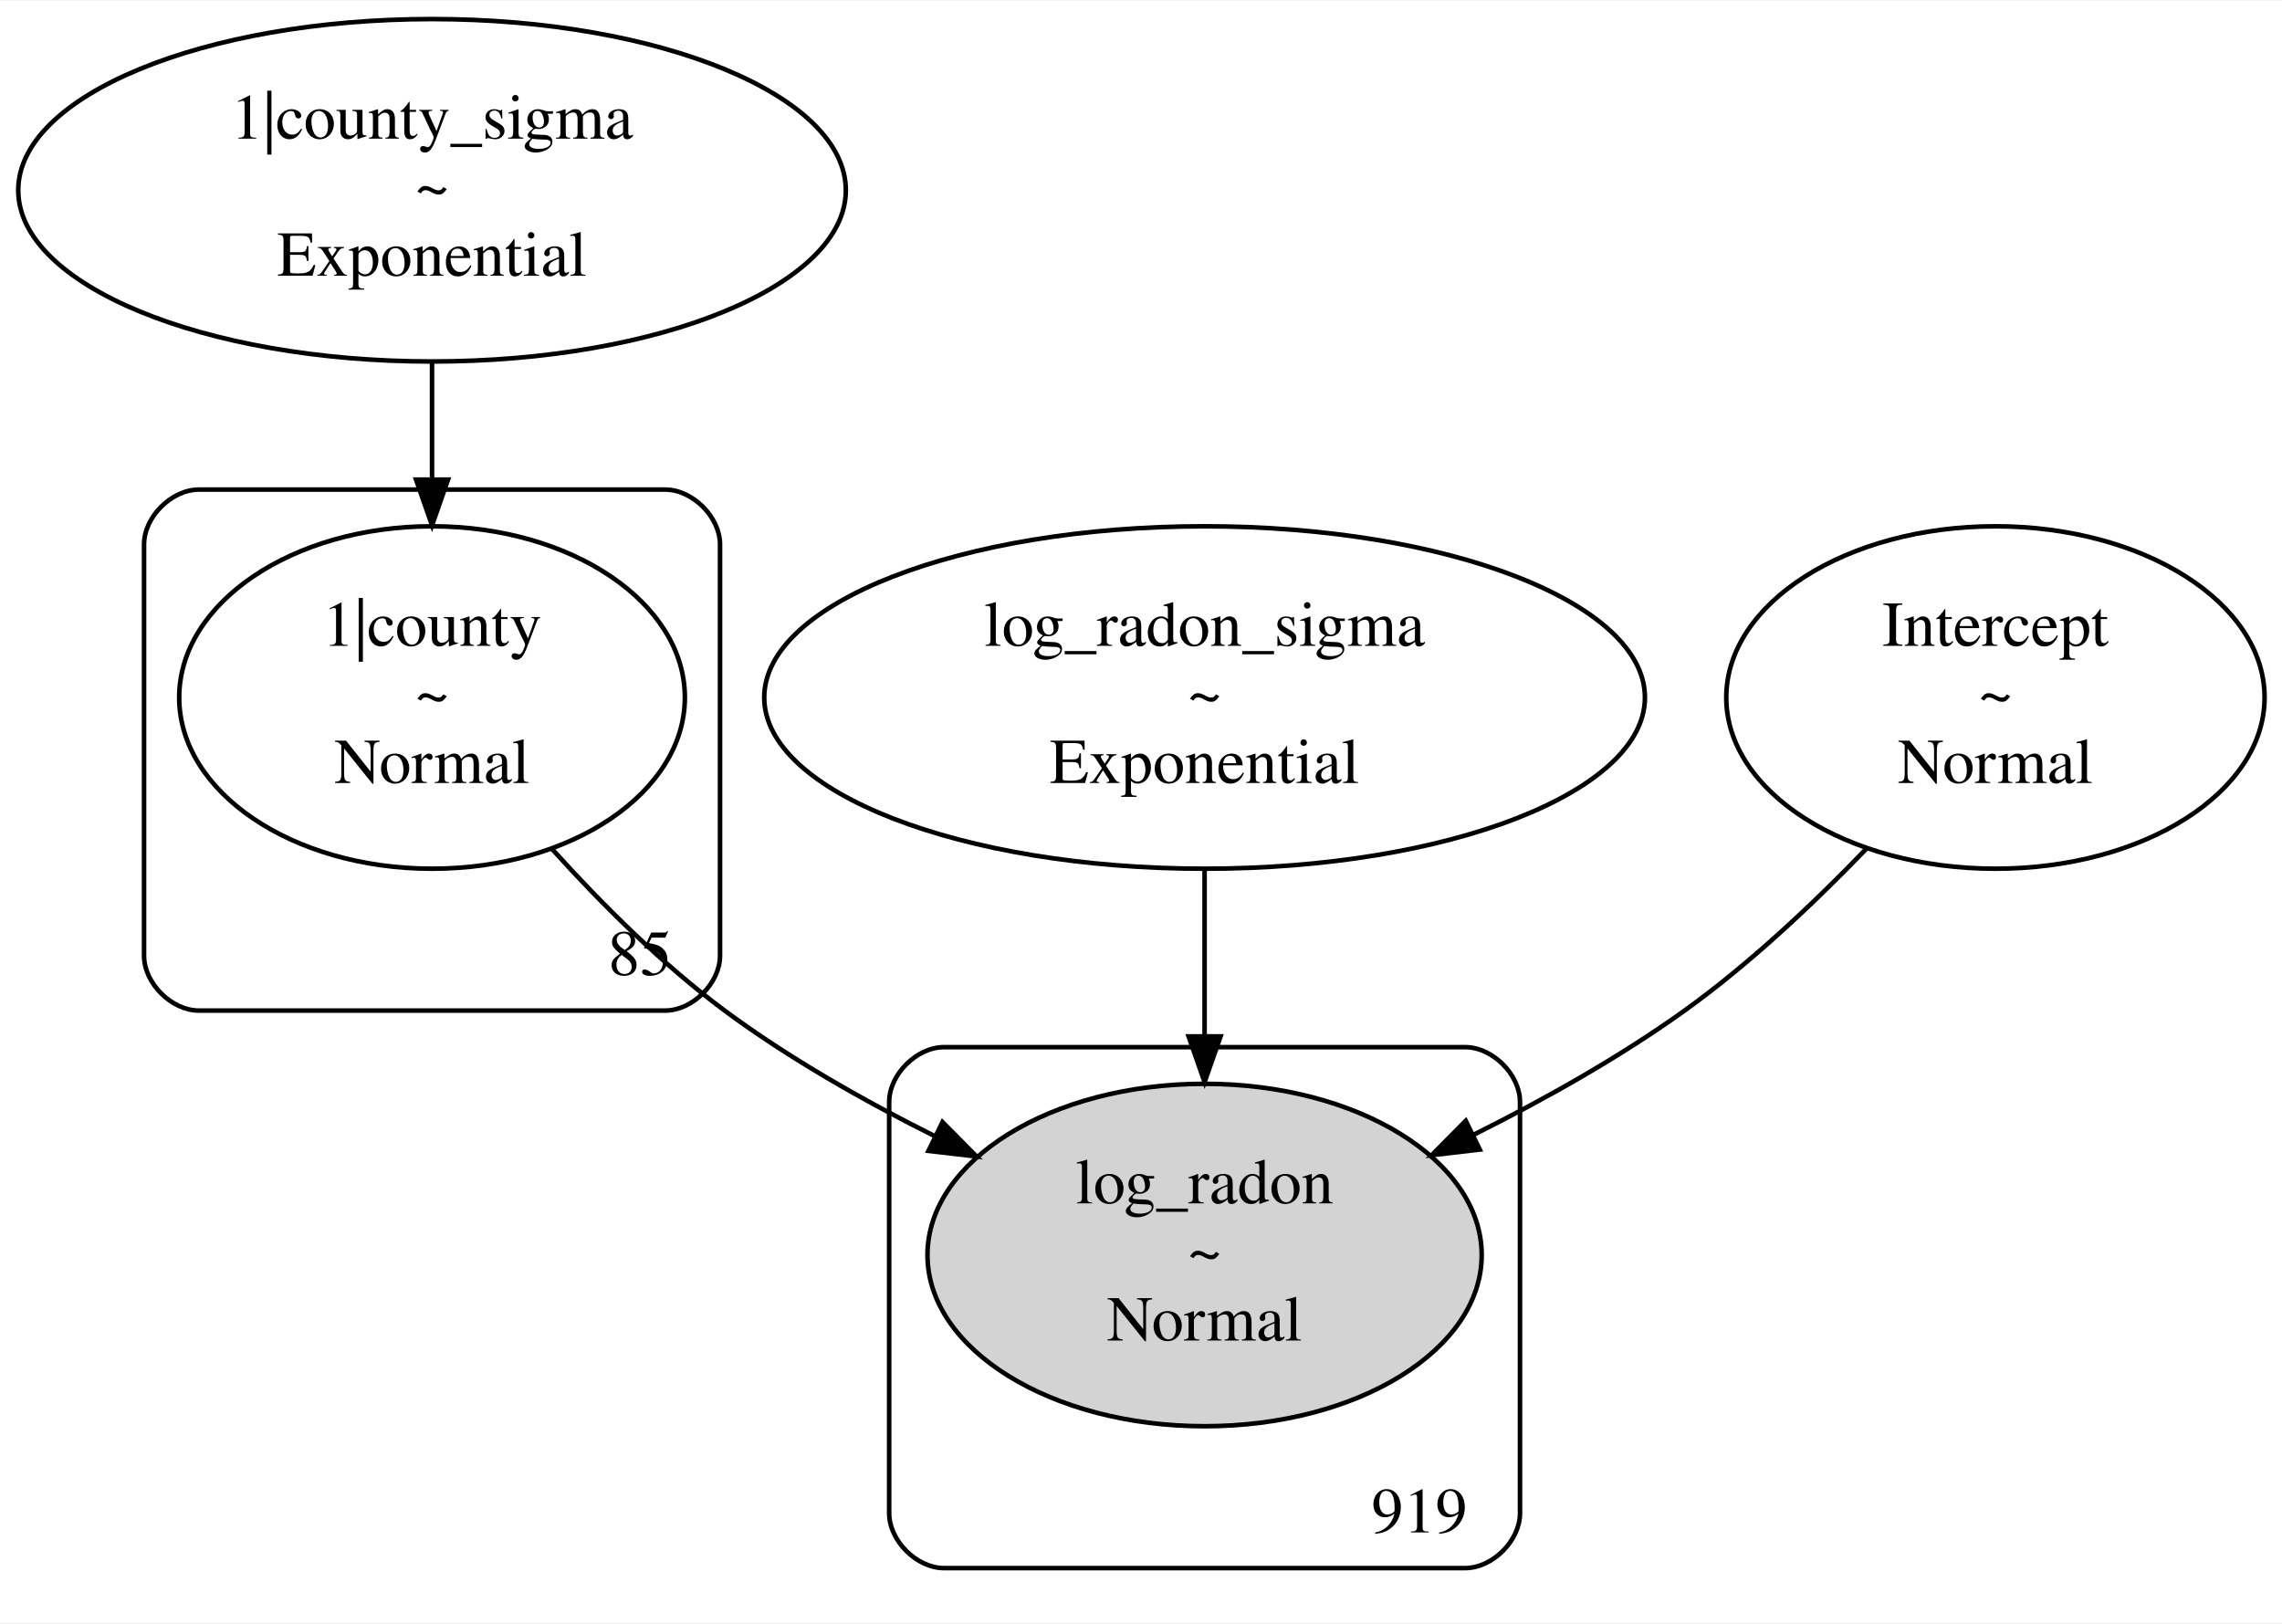
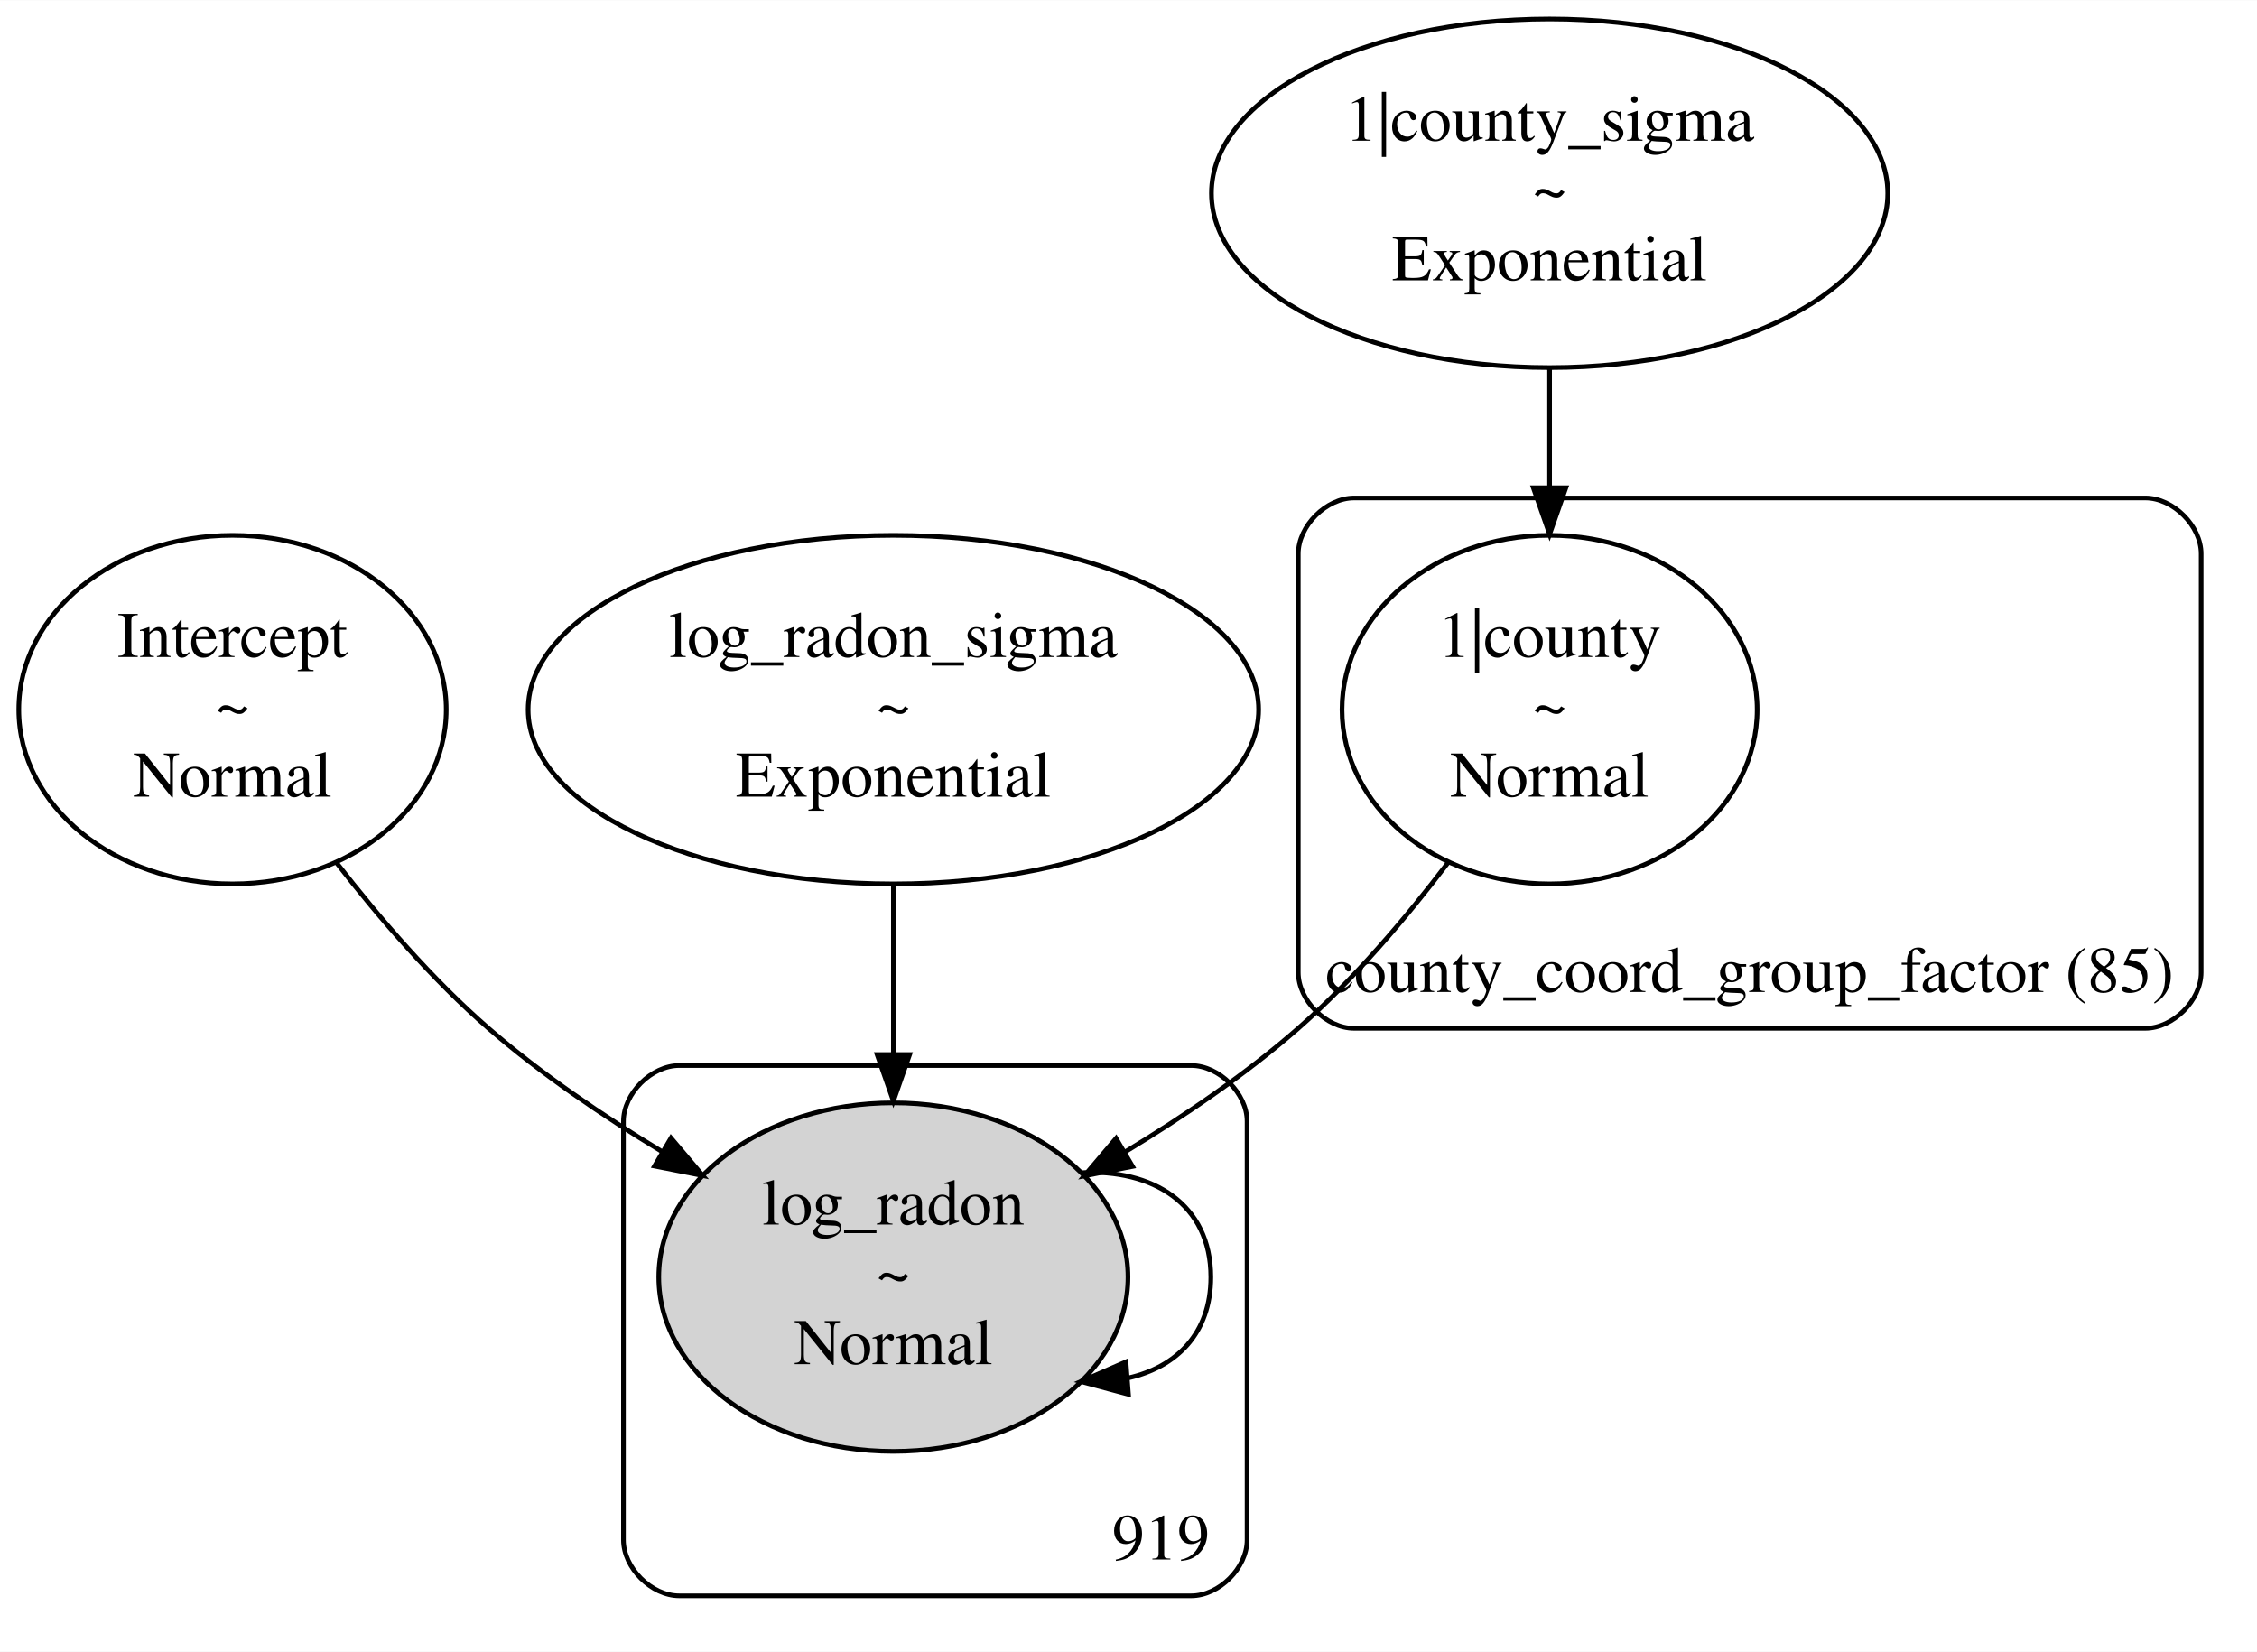
- <svg xmlns="http://www.w3.org/2000/svg" width="499pt" height="355pt" viewBox="0.00 0.00 499.20 354.86">
+ <svg xmlns="http://www.w3.org/2000/svg" width="485pt" height="355pt" viewBox="0.00 0.00 484.96 354.86">
  <g id="graph0" class="graph" transform="scale(1 1) rotate(0) translate(4 350.86)">
-     <polygon fill="white" stroke="transparent" points="-4,4 -4,-350.86 495.2,-350.86 495.2,4 -4,4" />
+     <polygon fill="white" stroke="transparent" points="-4,4 -4,-350.86 480.96,-350.86 480.96,4 -4,4" />
    <g id="clust1" class="cluster">
-       <path fill="none" stroke="black" d="M39.51,-129.95C39.51,-129.95 141.51,-129.95 141.51,-129.95 147.51,-129.95 153.51,-135.95 153.51,-141.95 153.51,-141.95 153.51,-231.91 153.51,-231.91 153.51,-237.91 147.51,-243.91 141.51,-243.91 141.51,-243.91 39.51,-243.91 39.51,-243.91 33.51,-243.91 27.51,-237.91 27.51,-231.91 27.51,-231.91 27.51,-141.95 27.51,-141.95 27.51,-135.95 33.51,-129.95 39.51,-129.95" />
-       <text text-anchor="middle" x="136.01" y="-137.75" font-family="Times,serif" font-size="14.00">85</text>
+       <path fill="none" stroke="black" d="M286.96,-129.95C286.96,-129.95 456.96,-129.95 456.96,-129.95 462.96,-129.95 468.96,-135.95 468.96,-141.95 468.96,-141.95 468.96,-231.91 468.96,-231.91 468.96,-237.91 462.96,-243.91 456.96,-243.91 456.96,-243.91 286.96,-243.91 286.96,-243.91 280.96,-243.91 274.96,-237.91 274.96,-231.91 274.96,-231.91 274.96,-141.95 274.96,-141.95 274.96,-135.95 280.96,-129.95 286.96,-129.95" />
+       <text text-anchor="middle" x="371.96" y="-137.75" font-family="Times,serif" font-size="14.00">county_coord_group_factor (85)</text>
    </g>
    <g id="clust2" class="cluster">
-       <path fill="none" stroke="black" d="M202.51,-8C202.51,-8 316.51,-8 316.51,-8 322.51,-8 328.51,-14 328.51,-20 328.51,-20 328.51,-109.95 328.51,-109.95 328.51,-115.95 322.51,-121.95 316.51,-121.95 316.51,-121.95 202.51,-121.95 202.51,-121.95 196.51,-121.95 190.51,-115.95 190.51,-109.95 190.51,-109.95 190.51,-20 190.51,-20 190.51,-14 196.51,-8 202.51,-8" />
-       <text text-anchor="middle" x="306.51" y="-15.8" font-family="Times,serif" font-size="14.00">919</text>
+       <path fill="none" stroke="black" d="M141.96,-8C141.96,-8 251.96,-8 251.96,-8 257.96,-8 263.96,-14 263.96,-20 263.96,-20 263.96,-109.95 263.96,-109.95 263.96,-115.95 257.96,-121.95 251.96,-121.95 251.96,-121.95 141.96,-121.95 141.96,-121.95 135.96,-121.95 129.96,-115.95 129.96,-109.95 129.96,-109.95 129.96,-20 129.96,-20 129.96,-14 135.96,-8 141.96,-8" />
+       <text text-anchor="middle" x="245.46" y="-15.8" font-family="Times,serif" font-size="14.00">919</text>
    </g>
    <g id="node1" class="node">
-       <ellipse fill="none" stroke="black" cx="90.51" cy="-309.38" rx="90.52" ry="37.45" />
-       <text text-anchor="middle" x="90.51" y="-320.68" font-family="Times,serif" font-size="14.00">1|county_sigma</text>
-       <text text-anchor="middle" x="90.51" y="-305.68" font-family="Times,serif" font-size="14.00">~</text>
-       <text text-anchor="middle" x="90.51" y="-290.68" font-family="Times,serif" font-size="14.00">Exponential</text>
+       <ellipse fill="none" stroke="black" cx="45.96" cy="-198.43" rx="45.92" ry="37.45" />
+       <text text-anchor="middle" x="45.96" y="-209.73" font-family="Times,serif" font-size="14.00">Intercept</text>
+       <text text-anchor="middle" x="45.96" y="-194.73" font-family="Times,serif" font-size="14.00">~</text>
+       <text text-anchor="middle" x="45.96" y="-179.73" font-family="Times,serif" font-size="14.00">Normal</text>
+     </g>
+     <g id="node5" class="node">
+       <ellipse fill="lightgrey" stroke="black" cx="187.96" cy="-76.48" rx="50.41" ry="37.45" />
+       <text text-anchor="middle" x="187.96" y="-87.78" font-family="Times,serif" font-size="14.00">log_radon</text>
+       <text text-anchor="middle" x="187.96" y="-72.78" font-family="Times,serif" font-size="14.00">~</text>
+       <text text-anchor="middle" x="187.96" y="-57.78" font-family="Times,serif" font-size="14.00">Normal</text>
+     </g>
+     <g id="edge5" class="edge">
+       <path fill="none" stroke="black" d="M68.29,-165.55C77.57,-153.58 88.98,-140.36 100.96,-129.95 112.22,-120.18 125.52,-111.15 138.3,-103.42" />
+       <polygon fill="black" stroke="black" points="140.18,-106.38 147.02,-98.29 136.63,-100.34 140.18,-106.38" />
+     </g>
+     <g id="node2" class="node">
+       <ellipse fill="none" stroke="black" cx="187.96" cy="-198.43" rx="78.48" ry="37.45" />
+       <text text-anchor="middle" x="187.96" y="-209.73" font-family="Times,serif" font-size="14.00">log_radon_sigma</text>
+       <text text-anchor="middle" x="187.96" y="-194.73" font-family="Times,serif" font-size="14.00">~</text>
+       <text text-anchor="middle" x="187.96" y="-179.73" font-family="Times,serif" font-size="14.00">Exponential</text>
+     </g>
+     <g id="edge4" class="edge">
+       <path fill="none" stroke="black" d="M187.96,-160.79C187.96,-149.38 187.96,-136.65 187.96,-124.63" />
+       <polygon fill="black" stroke="black" points="191.46,-124.31 187.96,-114.31 184.46,-124.31 191.46,-124.31" />
+     </g>
+     <g id="node3" class="node">
+       <ellipse fill="none" stroke="black" cx="328.96" cy="-309.38" rx="72.66" ry="37.45" />
+       <text text-anchor="middle" x="328.96" y="-320.68" font-family="Times,serif" font-size="14.00">1|county_sigma</text>
+       <text text-anchor="middle" x="328.96" y="-305.68" font-family="Times,serif" font-size="14.00">~</text>
+       <text text-anchor="middle" x="328.96" y="-290.68" font-family="Times,serif" font-size="14.00">Exponential</text>
    </g>
    <g id="node4" class="node">
-       <ellipse fill="none" stroke="black" cx="90.51" cy="-198.43" rx="55.31" ry="37.45" />
-       <text text-anchor="middle" x="90.51" y="-209.73" font-family="Times,serif" font-size="14.00">1|county</text>
-       <text text-anchor="middle" x="90.51" y="-194.73" font-family="Times,serif" font-size="14.00">~</text>
-       <text text-anchor="middle" x="90.51" y="-179.73" font-family="Times,serif" font-size="14.00">Normal</text>
+       <ellipse fill="none" stroke="black" cx="328.96" cy="-198.43" rx="44.6" ry="37.45" />
+       <text text-anchor="middle" x="328.96" y="-209.73" font-family="Times,serif" font-size="14.00">1|county</text>
+       <text text-anchor="middle" x="328.96" y="-194.73" font-family="Times,serif" font-size="14.00">~</text>
+       <text text-anchor="middle" x="328.96" y="-179.73" font-family="Times,serif" font-size="14.00">Normal</text>
    </g>
    <g id="edge1" class="edge">
-       <path fill="none" stroke="black" d="M90.51,-271.8C90.51,-263.63 90.51,-254.85 90.51,-246.32" />
-       <polygon fill="black" stroke="black" points="94.01,-246.1 90.51,-236.1 87.01,-246.1 94.01,-246.1" />
+       <path fill="none" stroke="black" d="M328.96,-271.8C328.96,-263.63 328.96,-254.85 328.96,-246.32" />
+       <polygon fill="black" stroke="black" points="332.46,-246.1 328.96,-236.1 325.46,-246.1 332.46,-246.1" />
    </g>
-     <g id="node2" class="node">
-       <ellipse fill="none" stroke="black" cx="259.51" cy="-198.43" rx="96.33" ry="37.45" />
-       <text text-anchor="middle" x="259.51" y="-209.73" font-family="Times,serif" font-size="14.00">log_radon_sigma</text>
-       <text text-anchor="middle" x="259.51" y="-194.73" font-family="Times,serif" font-size="14.00">~</text>
-       <text text-anchor="middle" x="259.51" y="-179.73" font-family="Times,serif" font-size="14.00">Exponential</text>
-     </g>
-     <g id="node5" class="node">
-       <ellipse fill="lightgrey" stroke="black" cx="259.51" cy="-76.48" rx="60.62" ry="37.45" />
-       <text text-anchor="middle" x="259.51" y="-87.78" font-family="Times,serif" font-size="14.00">log_radon</text>
-       <text text-anchor="middle" x="259.51" y="-72.78" font-family="Times,serif" font-size="14.00">~</text>
-       <text text-anchor="middle" x="259.51" y="-57.78" font-family="Times,serif" font-size="14.00">Normal</text>
+     <g id="edge2" class="edge">
+       <path fill="none" stroke="black" d="M307.13,-165.53C298.03,-153.55 286.81,-140.33 274.96,-129.95 263.75,-120.13 250.46,-111.08 237.69,-103.35" />
+       <polygon fill="black" stroke="black" points="239.35,-100.27 228.96,-98.22 235.81,-106.31 239.35,-100.27" />
    </g>
    <g id="edge3" class="edge">
-       <path fill="none" stroke="black" d="M259.51,-160.79C259.51,-149.38 259.51,-136.65 259.51,-124.63" />
-       <polygon fill="black" stroke="black" points="263.01,-124.31 259.51,-114.31 256.01,-124.31 263.01,-124.31" />
-     </g>
-     <g id="node3" class="node">
-       <ellipse fill="none" stroke="black" cx="432.51" cy="-198.43" rx="58.88" ry="37.45" />
-       <text text-anchor="middle" x="432.51" y="-209.73" font-family="Times,serif" font-size="14.00">Intercept</text>
-       <text text-anchor="middle" x="432.51" y="-194.73" font-family="Times,serif" font-size="14.00">~</text>
-       <text text-anchor="middle" x="432.51" y="-179.73" font-family="Times,serif" font-size="14.00">Normal</text>
-     </g>
-     <g id="edge4" class="edge">
-       <path fill="none" stroke="black" d="M404.25,-165.32C392.69,-153.32 378.7,-140.14 364.51,-129.95 350.32,-119.77 333.87,-110.53 318.26,-102.73" />
-       <polygon fill="black" stroke="black" points="319.71,-99.55 309.19,-98.32 316.64,-105.84 319.71,-99.55" />
-     </g>
-     <g id="edge2" class="edge">
-       <path fill="none" stroke="black" d="M116.82,-165.23C127.67,-153.21 140.89,-140.05 154.51,-129.95 168.54,-119.56 184.94,-110.24 200.55,-102.45" />
-       <polygon fill="black" stroke="black" points="202.17,-105.56 209.63,-98.04 199.11,-99.26 202.17,-105.56" />
+       <path fill="none" stroke="black" d="M228.23,-98.91C243.52,-99.77 256.17,-92.3 256.17,-76.48 256.17,-64.36 248.75,-57.14 238.42,-54.81" />
+       <polygon fill="black" stroke="black" points="238.47,-51.3 228.23,-54.04 237.94,-58.28 238.47,-51.3" />
    </g>
  </g>
</svg>
